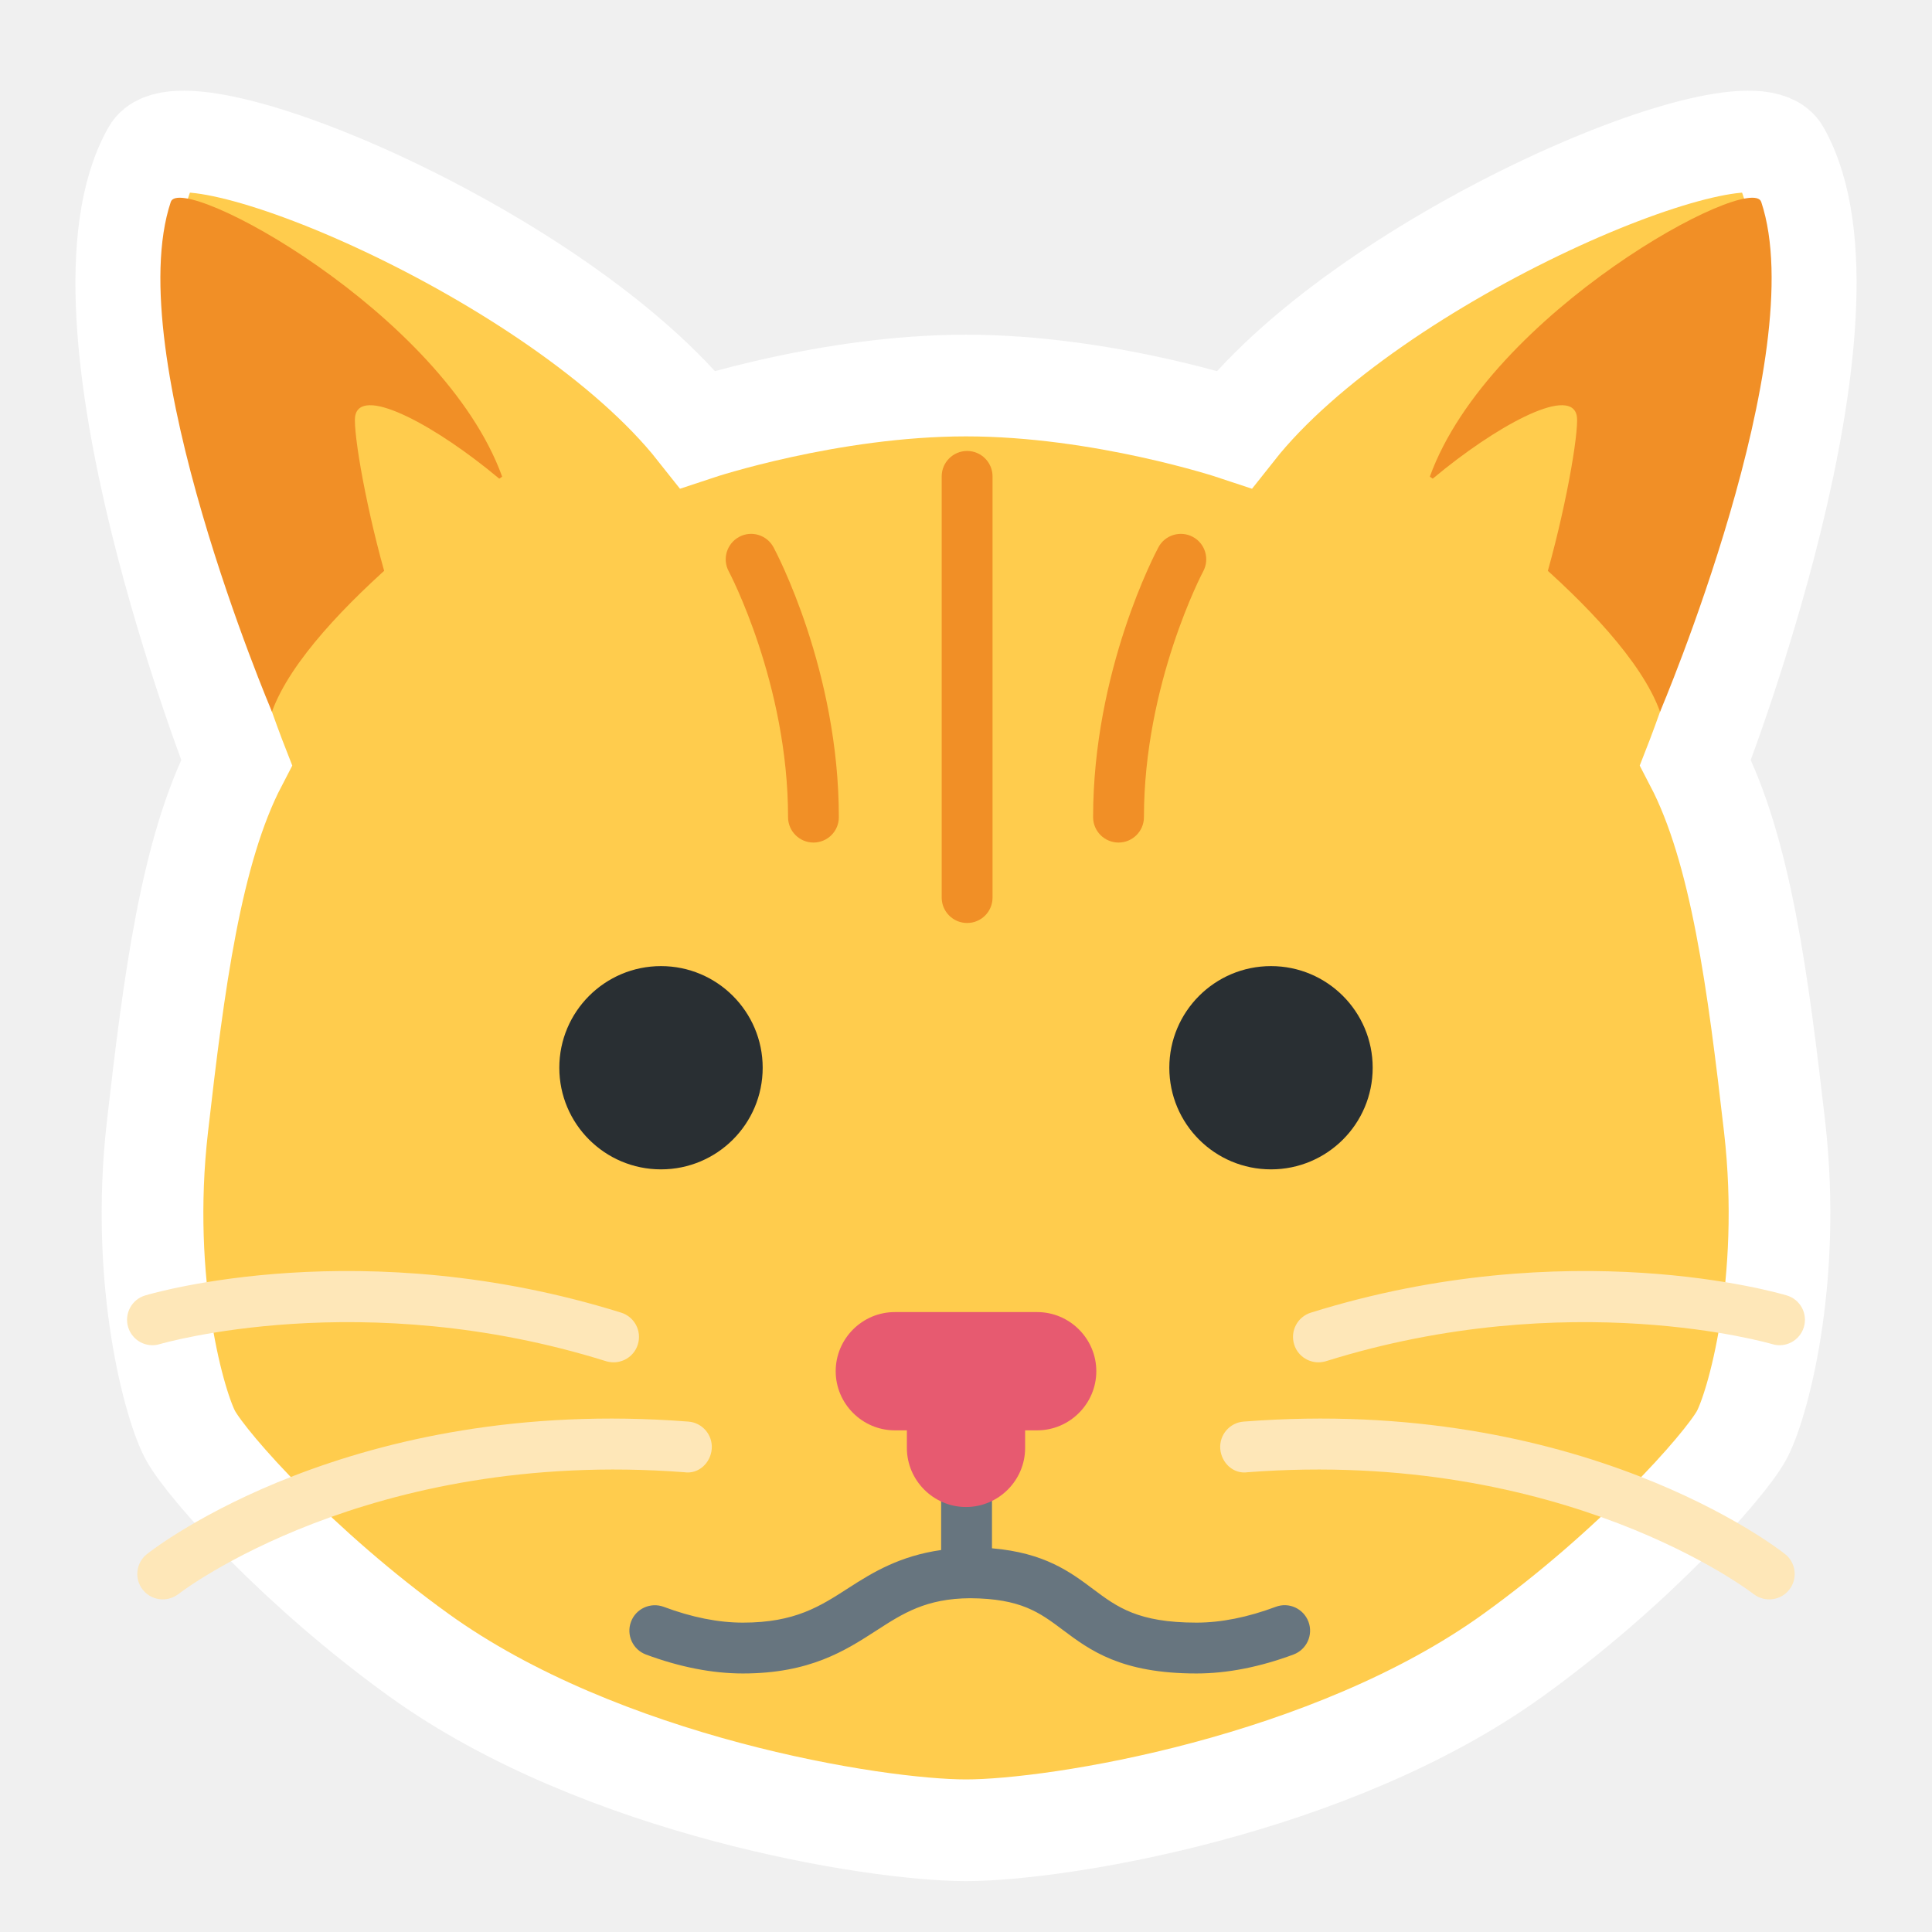
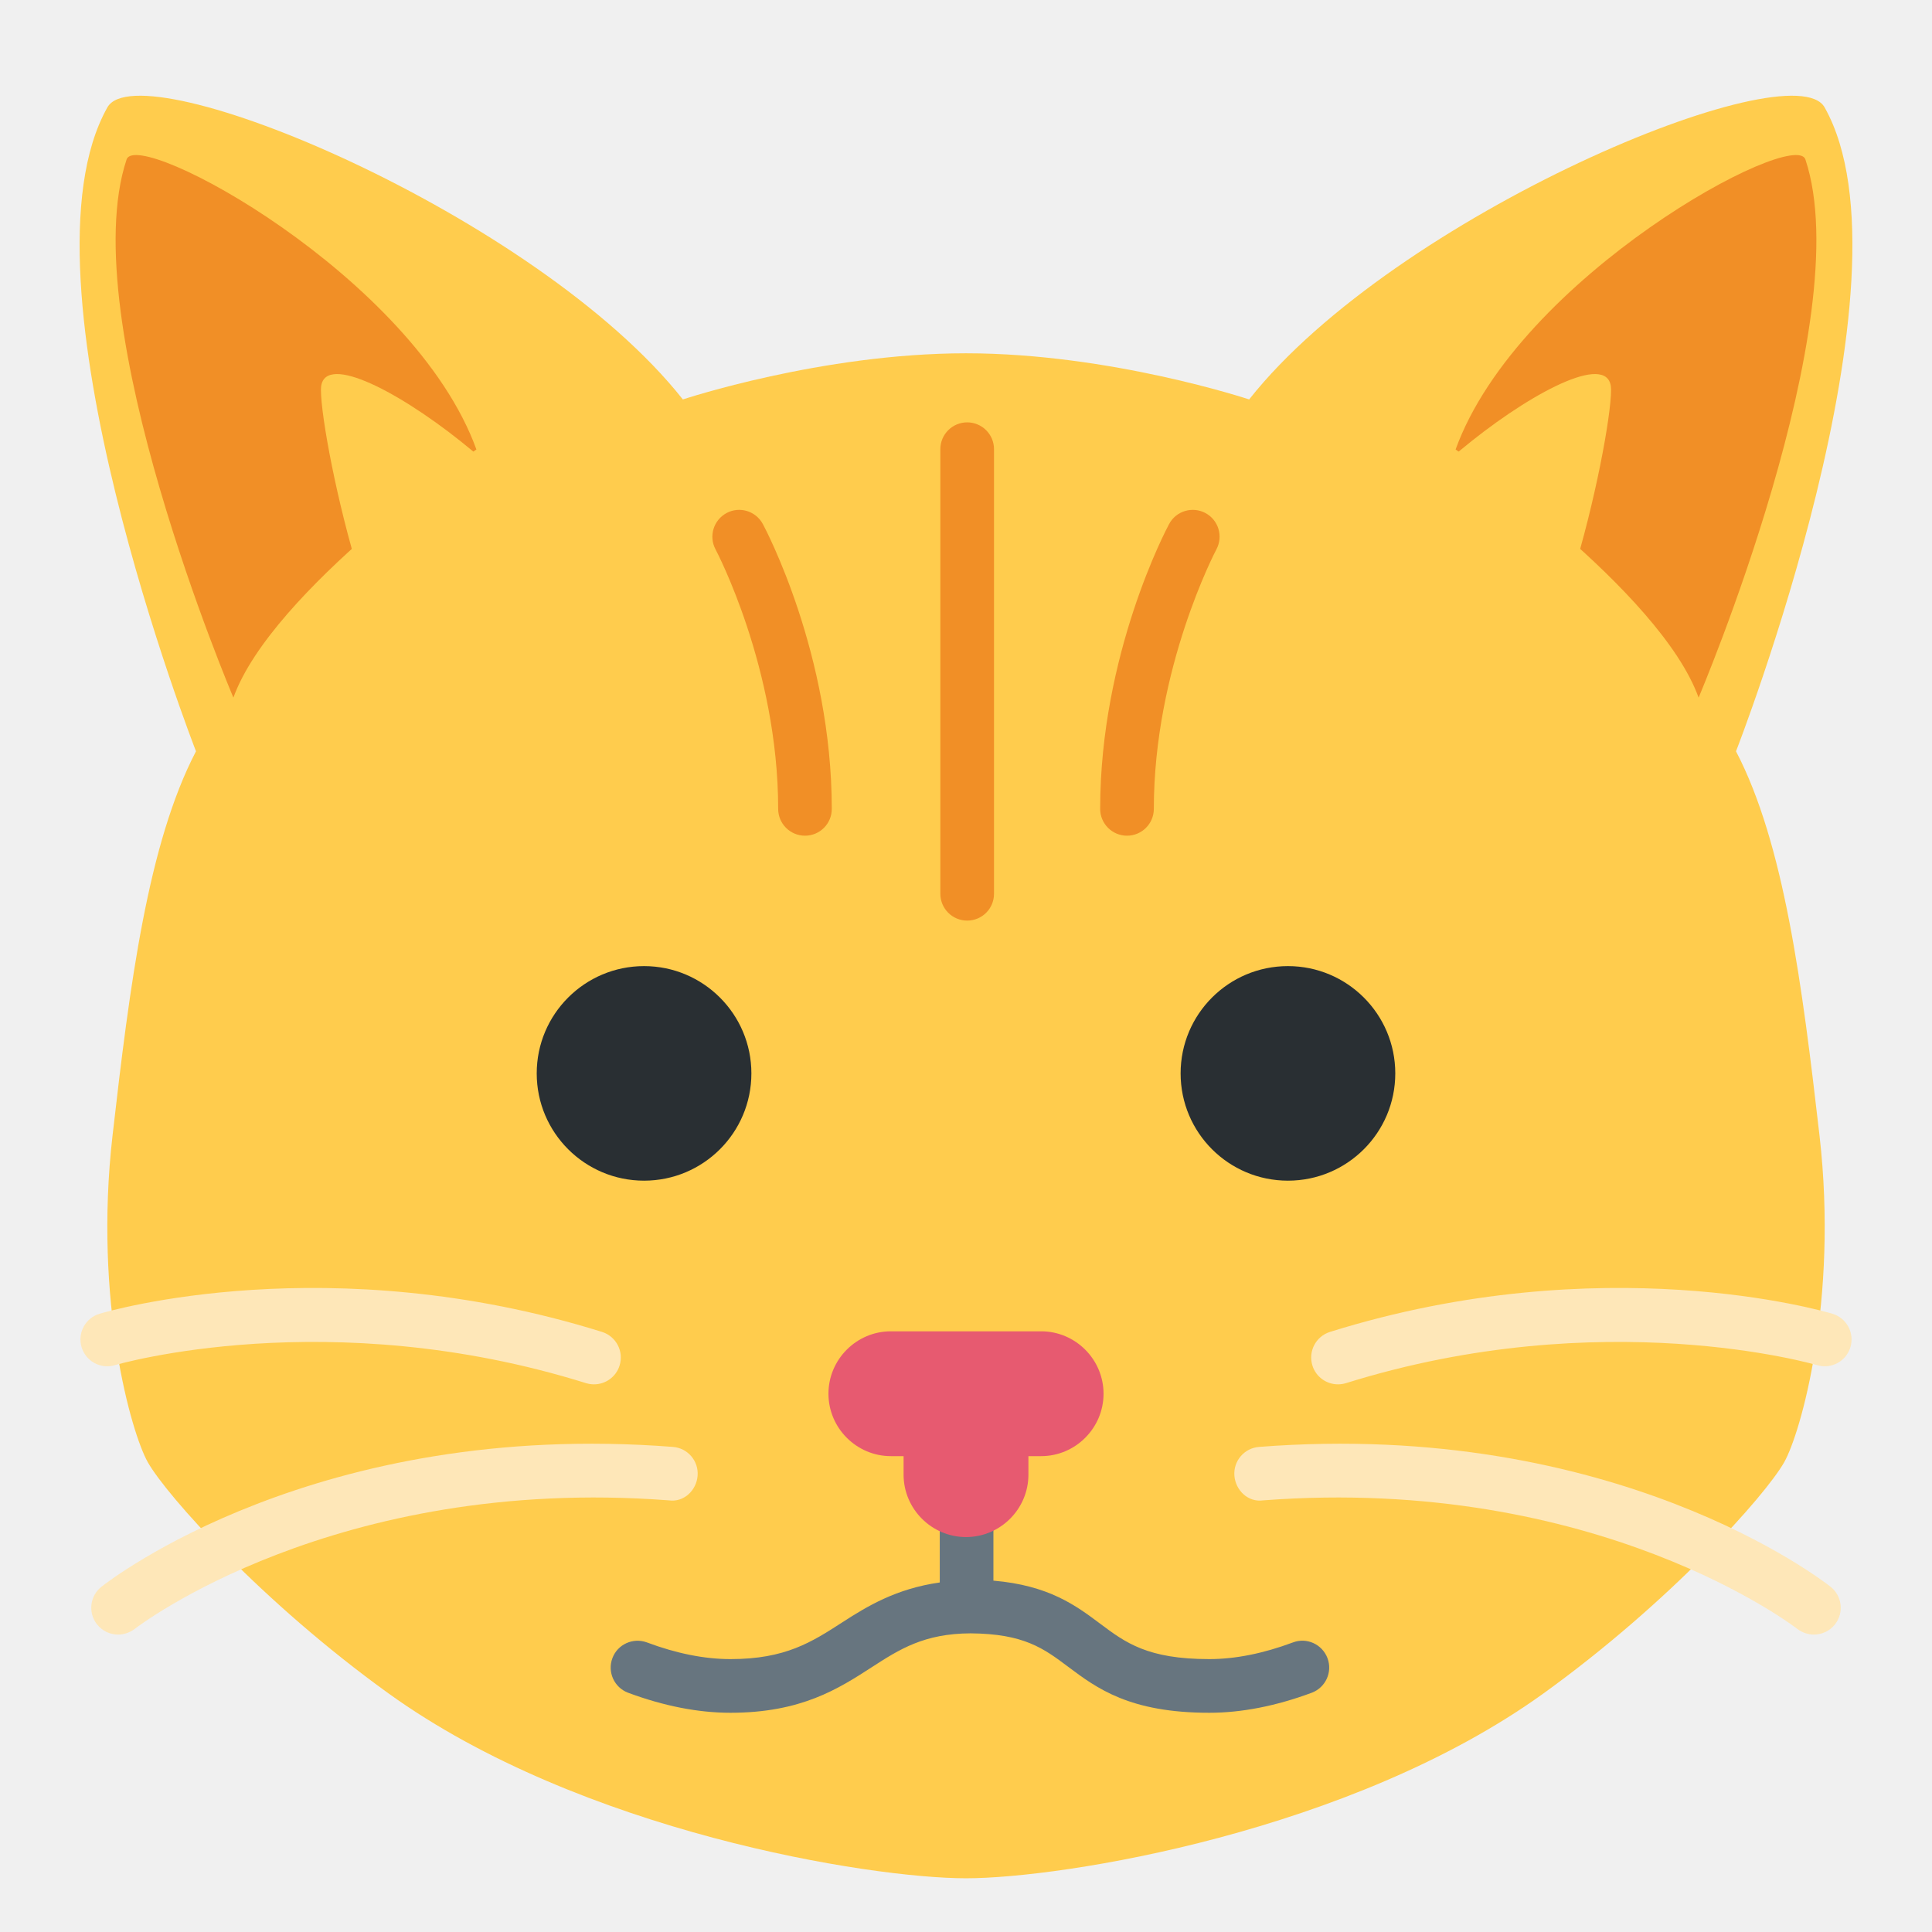
- <svg xmlns="http://www.w3.org/2000/svg" viewBox="-1 -1 38 38">
-   <path stroke="#ffffff" stroke-width="2" fill="#FFCC4D" d="M32.348 13.999s3.445-8.812 1.651-11.998c-.604-1.073-8 1.998-10.723 5.442 0 0-2.586-.86-5.276-.86s-5.276.86-5.276.86C10.001 3.999 2.605.928 2.001 2.001.207 5.187 3.652 13.999 3.652 13.999c-.897 1.722-1.233 4.345-1.555 7.16-.354 3.086.35 5.546.658 6.089.35.617 2.123 2.605 4.484 4.306 3.587 2.583 8.967 3.445 10.761 3.445s7.174-.861 10.761-3.445c2.361-1.701 4.134-3.689 4.484-4.306.308-.543 1.012-3.003.659-6.089-.324-2.814-.659-5.438-1.556-7.16z" />
+ <svg xmlns="http://www.w3.org/2000/svg" viewBox="0 0 36 36">
+   <path fill="#FFCC4D" d="M32.348 13.999s3.445-8.812 1.651-11.998c-.604-1.073-8 1.998-10.723 5.442 0 0-2.586-.86-5.276-.86s-5.276.86-5.276.86C10.001 3.999 2.605.928 2.001 2.001.207 5.187 3.652 13.999 3.652 13.999c-.897 1.722-1.233 4.345-1.555 7.16-.354 3.086.35 5.546.658 6.089.35.617 2.123 2.605 4.484 4.306 3.587 2.583 8.967 3.445 10.761 3.445s7.174-.861 10.761-3.445c2.361-1.701 4.134-3.689 4.484-4.306.308-.543 1.012-3.003.659-6.089-.324-2.814-.659-5.438-1.556-7.16z" />
  <path fill="#F18F26" d="M2.359 2.971c.2-.599 5.348 2.173 6.518 5.404 0 0-3.808 2.624-4.528 4.624 0 0-2.99-7.028-1.99-10.028z" />
  <path fill="#FFCC4D" d="M5.98 7.261c0-1.414 5.457 2.733 4.457 3.733s-1.255.72-2.255 1.72S5.98 8.261 5.98 7.261z" />
  <path fill="#F18F26" d="M33.641 2.971c-.2-.599-5.348 2.173-6.518 5.404 0 0 3.808 2.624 4.528 4.624 0 0 2.99-7.028 1.99-10.028z" />
  <path fill="#FFCC4D" d="M30.02 7.261c0-1.414-5.457 2.733-4.457 3.733s1.255.72 2.255 1.72 2.202-4.453 2.202-5.453z" />
  <path fill="#292F33" d="M14.001 20.001c0 1.105-.896 1.999-2 1.999s-2-.894-2-1.999c0-1.104.896-1.999 2-1.999s2 .896 2 1.999zm11.998 0c0 1.105-.896 1.999-2 1.999-1.105 0-2-.894-2-1.999 0-1.104.895-1.999 2-1.999s2 .896 2 1.999z" />
  <path fill="#FEE7B8" d="M2.201 30.458c-.148 0-.294-.065-.393-.19-.171-.217-.134-.531.083-.702.162-.127 4.02-3.12 10.648-2.605.275.021.481.261.46.536-.021.275-.257.501-.537.46-6.233-.474-9.915 2.366-9.951 2.395-.093.07-.202.106-.31.106zm8.868-4.663c-.049 0-.1-.007-.149-.022-4.79-1.497-8.737-.347-8.777-.336-.265.081-.543-.07-.623-.335-.079-.265.071-.543.335-.622.173-.052 4.286-1.247 9.362.338.264.083.411.363.328.627-.066.213-.263.35-.476.35zm22.73 4.663c.148 0 .294-.065.393-.19.171-.217.134-.531-.083-.702-.162-.127-4.02-3.12-10.648-2.605-.275.021-.481.261-.46.536.022.275.257.501.537.46 6.233-.474 9.915 2.366 9.951 2.395.093.07.202.106.31.106zm-8.868-4.663c.049 0 .1-.007.149-.022 4.79-1.497 8.737-.347 8.777-.336.265.081.543-.07.623-.335.079-.265-.071-.543-.335-.622-.173-.052-4.286-1.247-9.362.338-.264.083-.411.363-.328.627.066.213.263.35.476.35z" />
  <path fill="#67757F" d="M24.736 30.898c-.097-.258-.384-.392-.643-.294-.552.206-1.076.311-1.559.311-1.152 0-1.561-.306-2.033-.659-.451-.338-.956-.715-1.99-.803v-2.339c0-.276-.224-.5-.5-.5s-.5.224-.5.5v2.373c-.81.115-1.346.439-1.816.743-.568.367-1.059.685-2.083.685-.482 0-1.006-.104-1.558-.311-.258-.095-.547.035-.643.294-.097.259.035.547.293.644.664.247 1.306.373 1.907.373 1.319 0 2.014-.449 2.627-.845.524-.339.98-.631 1.848-.635.992.008 1.358.278 1.815.621.538.403 1.147.859 2.633.859.601 0 1.244-.126 1.908-.373.259-.097.391-.385.294-.644z" />
  <path fill="#E75A70" d="M19.4 24.807h-2.8c-.64 0-1.163.523-1.163 1.163 0 .639.523 1.163 1.163 1.163h.237v.345c0 .639.523 1.163 1.163 1.163s1.163-.523 1.163-1.163v-.345h.237c.639 0 1.163-.523 1.163-1.163s-.524-1.163-1.163-1.163z" />
  <path fill="#F18F26" d="M18.022 17.154c-.276 0-.5-.224-.5-.5V8.37c0-.276.224-.5.5-.5s.5.224.5.5v8.284c0 .277-.223.5-.5.5zM21 15.572c-.276 0-.5-.224-.5-.5 0-2.882 1.232-5.21 1.285-5.308.13-.244.435-.334.677-.204.243.13.334.433.204.677-.012.021-1.166 2.213-1.166 4.835 0 .276-.224.5-.5.5zm-6 0c-.276 0-.5-.224-.5-.5 0-2.623-1.155-4.814-1.167-4.835-.13-.244-.038-.546.205-.677.242-.131.545-.039.676.204.053.098 1.285 2.426 1.285 5.308.001.276-.223.5-.499.5z" />
</svg>
